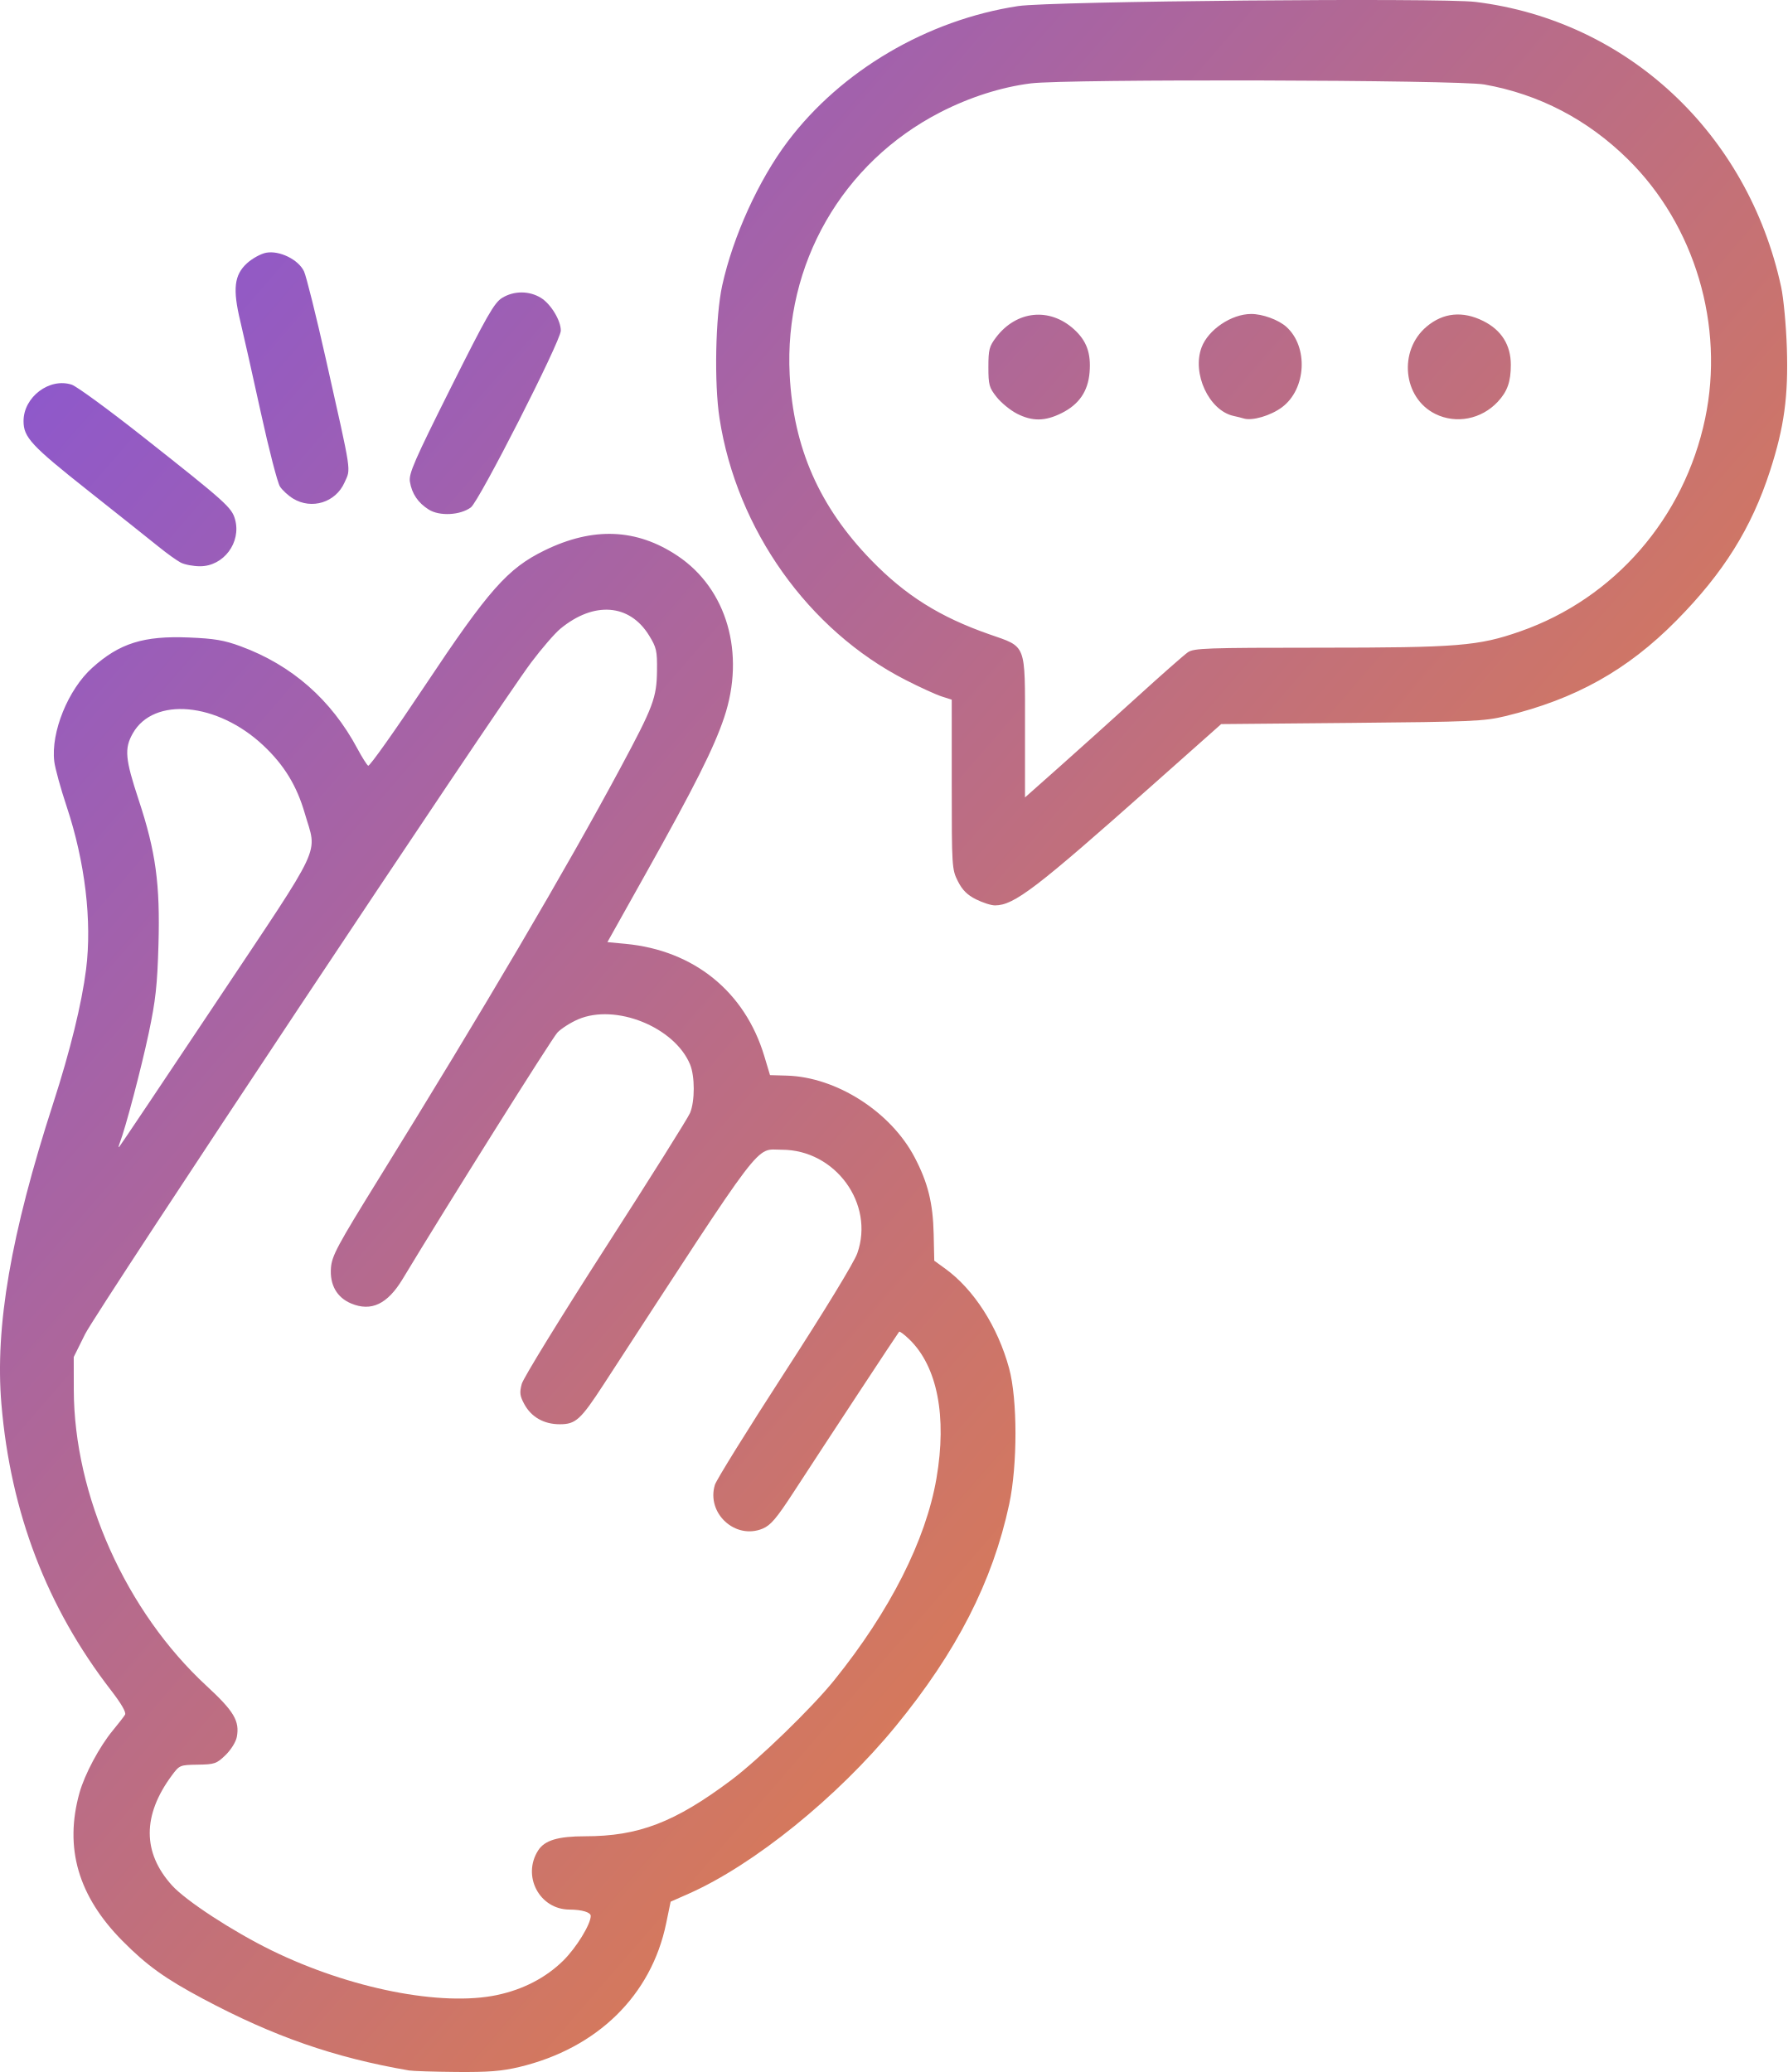
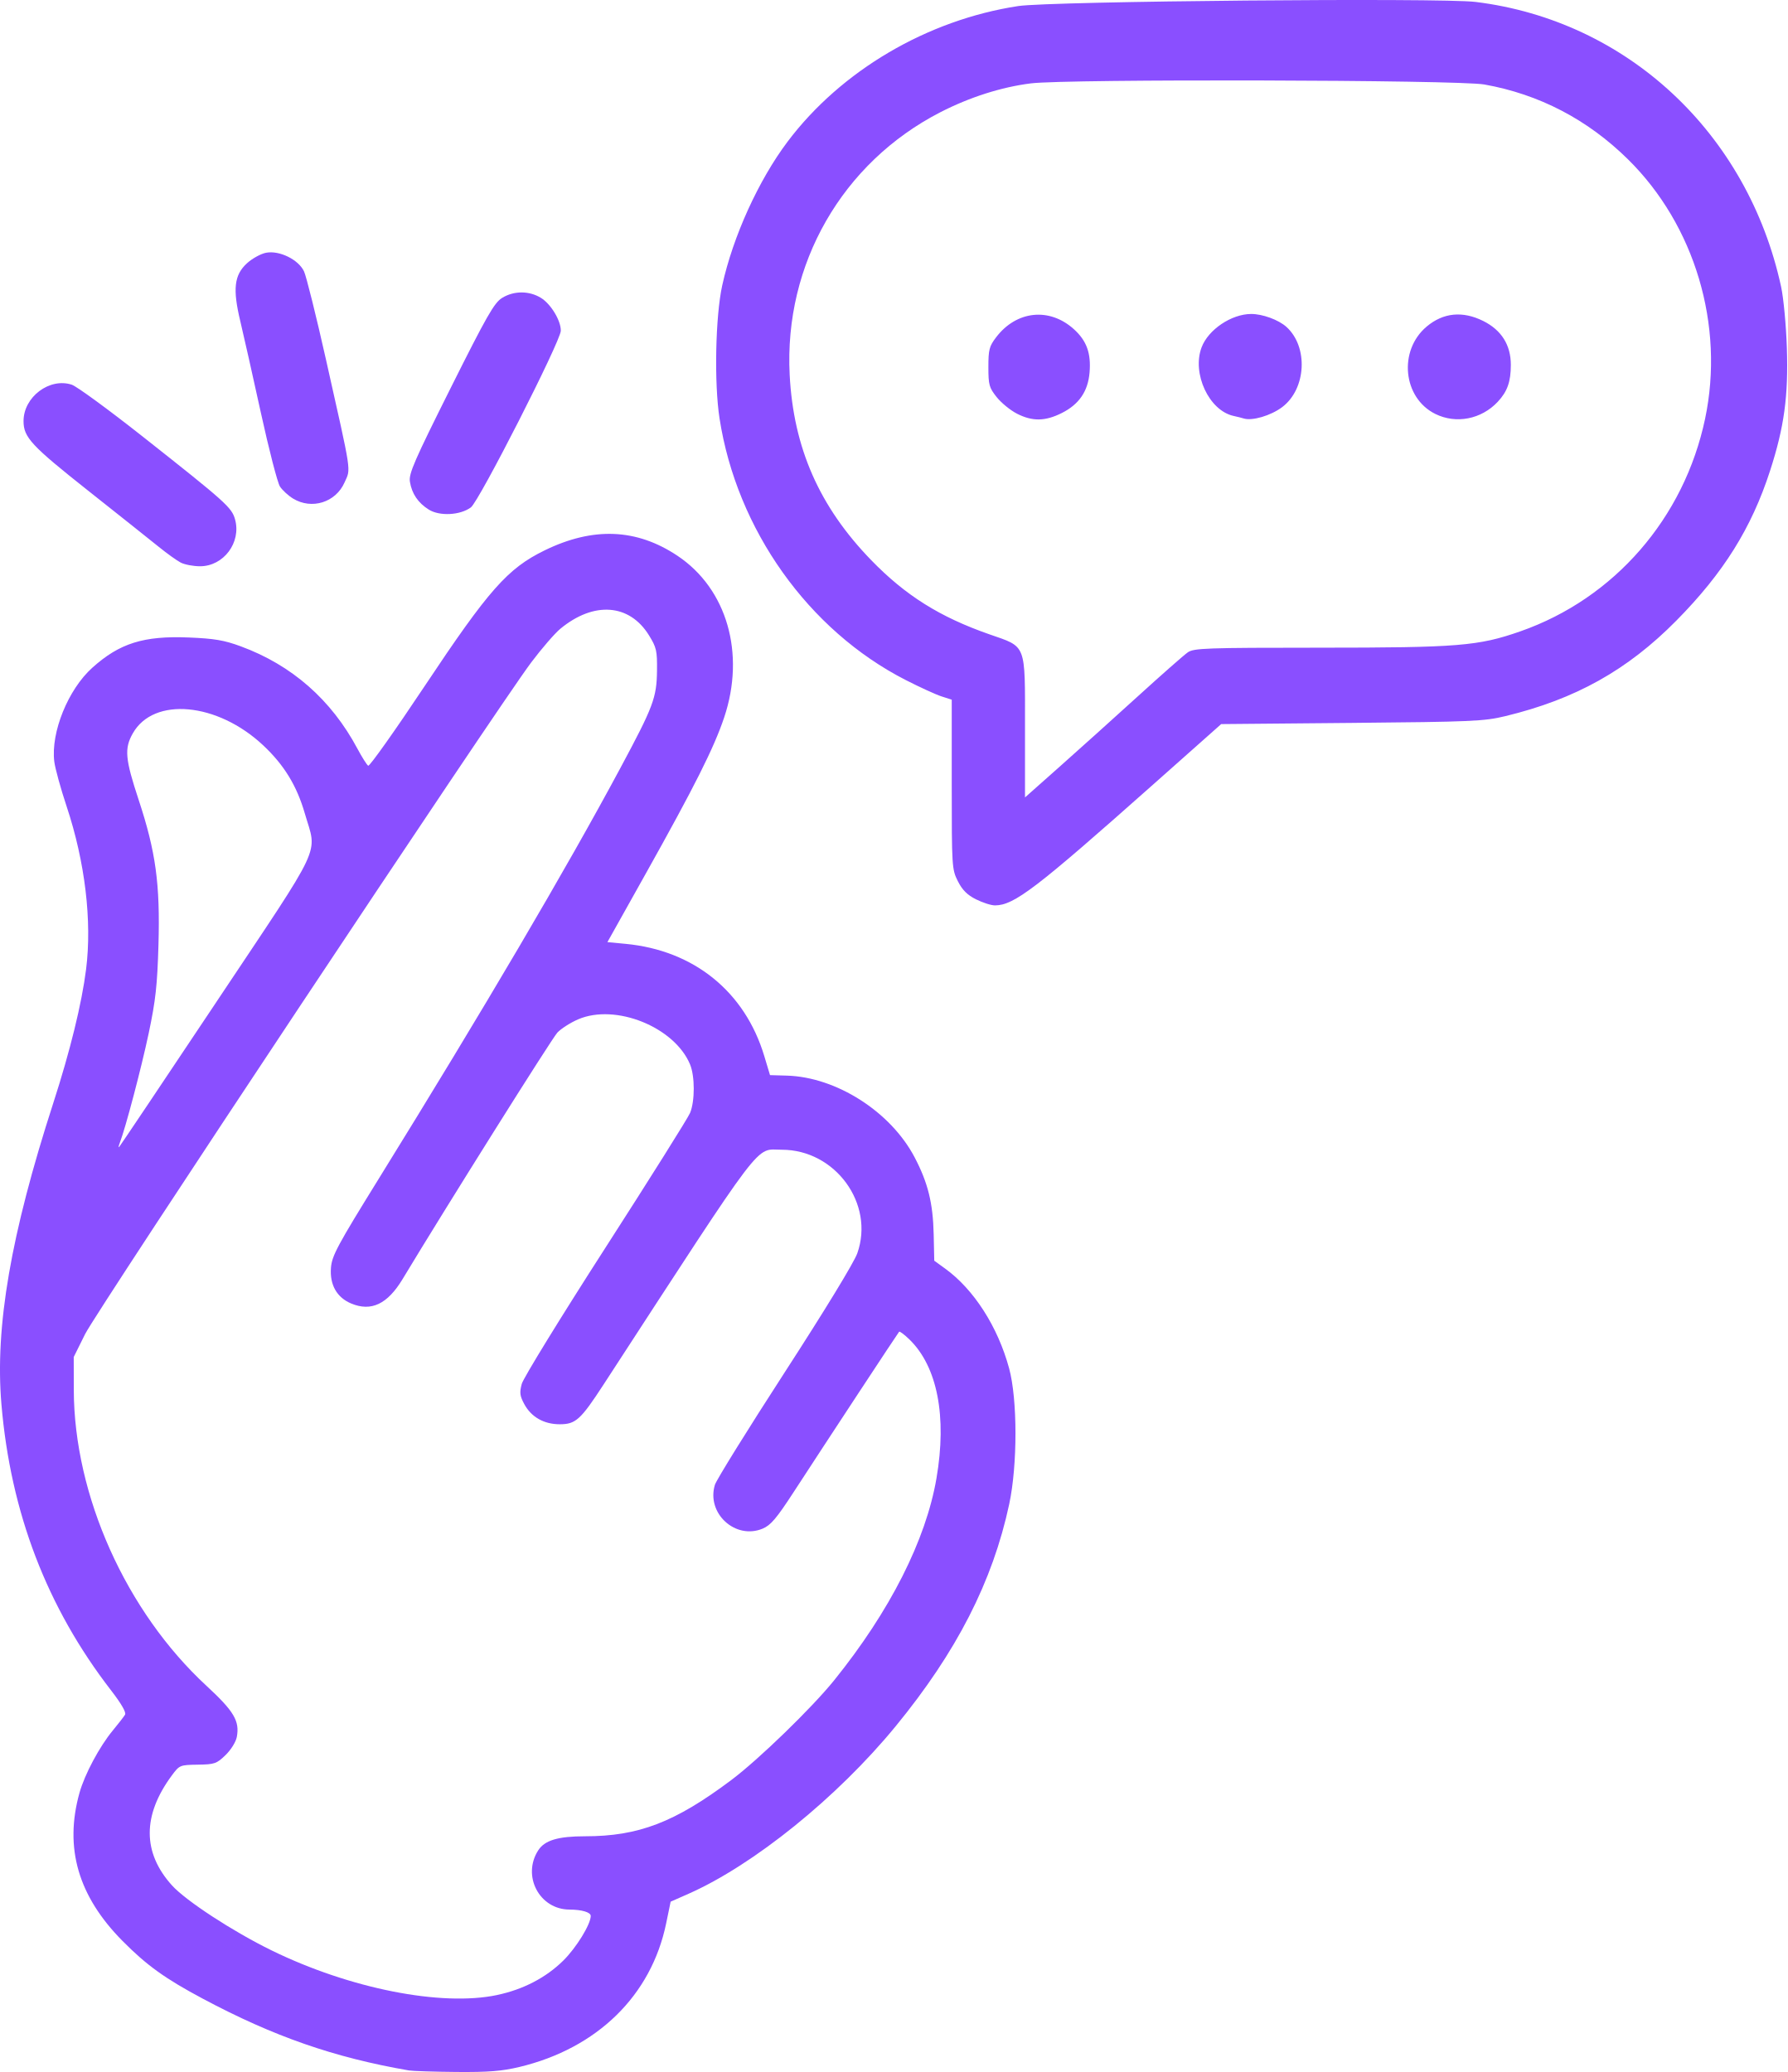
<svg xmlns="http://www.w3.org/2000/svg" width="174.225mm" height="202.023mm" viewBox="0 0 174.225 202.023" version="1.1" id="svg1" xml:space="preserve">
-   <defs id="defs1">
-     <linearGradient id="brandIconGradient" x1="0%" y1="0%" x2="100%" y2="100%">
-       <stop offset="0%" stop-color="hsl(260, 70%, 60%)" />
-       <stop offset="100%" stop-color="hsl(30, 100%, 55%)" />
-     </linearGradient>
-   </defs>
+   <defs id="defs1" />
  <g id="layer1" transform="translate(293.1536,42.0485)">
-     <path fill="url(#brandIconGradient)" d="m -253.289,159.823 c -7.281,-1.256 -13.188,-3.313 -20.086,-6.992 -3.69,-1.968 -5.472,-3.25 -7.831,-5.631 -4.33,-4.371 -5.697,-9.073 -4.199,-14.444 0.504,-1.806 1.95,-4.513 3.251,-6.085 0.542,-0.655 1.077,-1.345 1.19,-1.534 0.132,-0.221 -0.358,-1.072 -1.37,-2.381 -6.25,-8.088 -9.785,-17.32 -10.681,-27.892 -0.64,-7.553 0.909,-16.551 5.055,-29.363 1.646,-5.086 2.778,-9.705 3.199,-13.044 0.591,-4.698 -0.099,-10.473 -1.897,-15.877 -0.581,-1.746 -1.123,-3.716 -1.204,-4.376 -0.349,-2.844 1.344,-7.024 3.707,-9.148 2.66,-2.392 5.014,-3.129 9.411,-2.948 2.484,0.102 3.444,0.265 5.051,0.857 4.993,1.839 8.829,5.203 11.384,9.984 0.445,0.832 0.917,1.579 1.049,1.661 0.132,0.082 2.598,-3.395 5.479,-7.726 6.272,-9.428 8.108,-11.507 11.721,-13.27 4.73,-2.309 8.964,-2.136 12.954,0.528 4.821,3.219 6.64,9.521 4.549,15.761 -0.995,2.97 -2.859,6.681 -7.679,15.292 l -3.703,6.615 1.768,0.168 c 6.662,0.633 11.639,4.66 13.526,10.946 l 0.557,1.854 1.647,0.048 c 4.826,0.142 10.115,3.522 12.444,7.954 1.305,2.484 1.799,4.477 1.865,7.525 l 0.056,2.567 1.06,0.768 c 2.802,2.03 5.131,5.66 6.237,9.724 0.823,3.023 0.827,9.43 0.008,13.253 -1.614,7.534 -5.126,14.402 -11.076,21.657 -5.676,6.921 -13.839,13.52 -20.195,16.328 l -1.733,0.766 -0.439,2.123 c -1.453,7.025 -6.714,12.173 -14.3,13.992 -1.715,0.411 -3.018,0.515 -6.145,0.488 -2.183,-0.019 -4.266,-0.086 -4.63,-0.148 z m 8.599,-7.357 c 2.544,-0.536 4.761,-1.69 6.45,-3.356 1.266,-1.249 2.668,-3.528 2.675,-4.349 0.003,-0.359 -0.858,-0.618 -2.074,-0.623 -2.929,-0.012 -4.652,-3.284 -3.043,-5.78 0.628,-0.975 1.937,-1.367 4.564,-1.367 5.218,0 8.751,-1.357 14.236,-5.467 2.671,-2.001 7.879,-7.051 10.051,-9.746 5.435,-6.742 8.935,-13.653 9.971,-19.692 1.035,-6.028 0.085,-10.897 -2.64,-13.538 -0.491,-0.476 -0.941,-0.814 -1.001,-0.751 -0.119,0.126 -7.104,10.748 -10.306,15.672 -1.646,2.531 -2.214,3.199 -2.999,3.527 -2.661,1.112 -5.506,-1.501 -4.654,-4.275 0.147,-0.48 3.212,-5.417 6.81,-10.973 3.891,-6.008 6.757,-10.708 7.071,-11.599 1.704,-4.825 -2.14,-10.097 -7.361,-10.097 -2.655,0 -1.42,-1.627 -17.369,22.886 -2.242,3.445 -2.721,3.881 -4.276,3.881 -1.538,0 -2.773,-0.699 -3.454,-1.957 -0.437,-0.806 -0.478,-1.13 -0.251,-1.979 0.149,-0.558 3.817,-6.529 8.152,-13.268 4.334,-6.739 8.049,-12.656 8.255,-13.148 0.481,-1.152 0.48,-3.586 -0.003,-4.741 -1.522,-3.644 -7.266,-5.954 -10.908,-4.387 -0.744,0.32 -1.653,0.901 -2.021,1.29 -0.537,0.569 -10.83,16.964 -15.087,24.028 -1.478,2.452 -3.06,3.205 -5.018,2.387 -1.397,-0.584 -2.099,-1.824 -1.97,-3.481 0.091,-1.174 0.62,-2.159 4.689,-8.731 10.204,-16.483 18.257,-30.175 23.528,-40.002 3.217,-5.997 3.538,-6.851 3.568,-9.493 0.022,-1.937 -0.05,-2.255 -0.779,-3.436 -1.905,-3.087 -5.375,-3.345 -8.645,-0.643 -0.54,0.446 -1.817,1.923 -2.839,3.283 -3.313,4.408 -42.348,63.187 -43.49,65.488 l -1.108,2.232 0.006,3.192 c 0.02,10.314 5.092,21.629 12.947,28.88 2.667,2.462 3.236,3.423 2.946,4.972 -0.091,0.487 -0.568,1.254 -1.099,1.769 -0.87,0.844 -1.065,0.911 -2.708,0.935 -1.74,0.026 -1.783,0.044 -2.533,1.058 -2.872,3.888 -2.865,7.521 0.021,10.715 1.355,1.5 5.938,4.491 9.704,6.334 7.625,3.73 16.558,5.499 21.991,4.353 z M -272.051,55.631 c 10.586,-15.878 9.812,-14.227 8.611,-18.374 -0.781,-2.698 -2.018,-4.721 -4.053,-6.631 -4.468,-4.193 -10.678,-4.767 -12.712,-1.174 -0.841,1.484 -0.753,2.484 0.571,6.493 1.668,5.051 2.099,8.203 1.929,14.119 -0.114,3.957 -0.276,5.429 -0.948,8.61 -0.72,3.408 -2.265,9.268 -2.825,10.716 -0.113,0.291 -0.141,0.47 -0.063,0.397 0.078,-0.073 4.349,-6.443 9.491,-14.155 z m 74.05,-9.988 c -0.862,-0.435 -1.341,-0.913 -1.776,-1.776 -0.579,-1.149 -0.595,-1.401 -0.595,-9.438 v -8.258 l -0.992,-0.318 c -0.546,-0.175 -2.123,-0.896 -3.506,-1.603 -9.474,-4.842 -16.462,-14.668 -18.139,-25.505 -0.533,-3.442 -0.401,-9.955 0.262,-12.965 1.053,-4.781 3.543,-10.258 6.37,-14.015 5.216,-6.93 13.619,-11.872 22.484,-13.223 3.136,-0.478 41.183,-0.821 44.585,-0.403 14.777,1.819 26.537,12.784 29.788,27.773 0.237,1.091 0.489,3.77 0.56,5.953 0.154,4.713 -0.256,7.72 -1.636,11.985 -1.809,5.59 -4.541,9.961 -9.133,14.609 -4.771,4.831 -9.839,7.663 -16.669,9.316 -2.068,0.501 -3.271,0.554 -14.978,0.661 l -12.729,0.116 -6.67,5.924 c -11.406,10.131 -13.507,11.737 -15.375,11.753 -0.369,0.003 -1.203,-0.262 -1.852,-0.59 z m 15.753,-19.783 c 2.328,-2.119 4.528,-4.056 4.888,-4.304 0.594,-0.411 1.777,-0.452 12.832,-0.454 13.537,-0.002 15.493,-0.161 19.586,-1.593 9.164,-3.206 15.976,-11.046 18.013,-20.734 1.913,-9.093 -0.996,-18.866 -7.529,-25.299 -3.941,-3.88 -8.656,-6.336 -13.993,-7.287 -2.571,-0.458 -40.673,-0.552 -44.21,-0.108 -2.872,0.36 -5.97,1.349 -8.823,2.815 -9.564,4.916 -15.242,14.812 -14.687,25.598 0.367,7.122 2.891,12.861 7.951,18.075 3.339,3.441 6.682,5.54 11.506,7.225 3.666,1.28 3.484,0.807 3.484,9.041 v 6.866 l 3.373,-2.994 c 1.855,-1.647 5.278,-4.728 7.607,-6.846 z m -11.769,-27.577 c -0.641,-0.327 -1.529,-1.053 -1.974,-1.612 -0.734,-0.922 -0.809,-1.194 -0.809,-2.93 0,-1.698 0.085,-2.025 0.758,-2.908 1.981,-2.6 5.199,-2.934 7.576,-0.786 1.245,1.125 1.686,2.34 1.531,4.214 -0.153,1.843 -1.023,3.115 -2.708,3.961 -1.622,0.814 -2.867,0.832 -4.375,0.062 z m 22.087,0.465 c -0.146,-0.049 -0.583,-0.158 -0.972,-0.244 -2.39,-0.525 -4.074,-4.143 -3.112,-6.687 0.652,-1.726 2.898,-3.241 4.82,-3.253 1.112,-0.006 2.683,0.568 3.45,1.261 2.152,1.946 1.935,6.048 -0.413,7.82 -1.112,0.839 -2.95,1.376 -3.773,1.102 z m 18.698,-0.438 c -3.164,-1.566 -3.62,-6.179 -0.842,-8.517 1.615,-1.359 3.506,-1.546 5.512,-0.547 1.779,0.886 2.694,2.341 2.694,4.28 0,1.642 -0.338,2.598 -1.274,3.599 -1.597,1.709 -4.062,2.189 -6.09,1.185 z M -275.537,12.804 c -0.377,-0.197 -1.331,-0.88 -2.121,-1.52 -0.79,-0.639 -3.899,-3.112 -6.907,-5.495 -5.542,-4.389 -6.294,-5.198 -6.294,-6.78 0,-2.352 2.535,-4.264 4.704,-3.548 0.48,0.159 3.577,2.423 6.882,5.032 8.153,6.436 8.713,6.938 9.035,8.104 0.621,2.247 -1.117,4.569 -3.417,4.566 -0.658,-8.96e-4 -1.505,-0.162 -1.881,-0.359 z m 24.181,-5.168 c -1.045,-0.657 -1.648,-1.548 -1.838,-2.72 -0.125,-0.771 0.429,-2.044 3.972,-9.129 3.531,-7.059 4.246,-8.312 5.017,-8.789 1.149,-0.71 2.642,-0.71 3.791,-2.19e-4 0.969,0.599 1.948,2.223 1.931,3.204 -0.018,1.022 -7.962,16.627 -8.767,17.222 -1.042,0.771 -3.052,0.875 -4.106,0.212 z m -13.229,-1.074 c -0.465,-0.284 -1.039,-0.811 -1.276,-1.172 -0.237,-0.361 -1.077,-3.611 -1.868,-7.223 -0.791,-3.611 -1.69,-7.614 -1.998,-8.894 -0.756,-3.14 -0.599,-4.507 0.648,-5.65 0.512,-0.469 1.353,-0.932 1.869,-1.029 1.298,-0.244 3.147,0.664 3.692,1.812 0.222,0.468 1.191,4.362 2.154,8.653 2.545,11.348 2.421,10.525 1.798,11.934 -0.862,1.948 -3.199,2.678 -5.019,1.569 z" id="path8" />
+     <path style="fill:#8a4fff;fill-opacity:1" d="m -253.289,159.823 c -7.281,-1.256 -13.188,-3.313 -20.086,-6.992 -3.69,-1.968 -5.472,-3.25 -7.831,-5.631 -4.33,-4.371 -5.697,-9.073 -4.199,-14.444 0.504,-1.806 1.95,-4.513 3.251,-6.085 0.542,-0.655 1.077,-1.345 1.19,-1.534 0.132,-0.221 -0.358,-1.072 -1.37,-2.381 -6.25,-8.088 -9.785,-17.32 -10.681,-27.892 -0.64,-7.553 0.909,-16.551 5.055,-29.363 1.646,-5.086 2.778,-9.705 3.199,-13.044 0.591,-4.698 -0.099,-10.473 -1.897,-15.877 -0.581,-1.746 -1.123,-3.716 -1.204,-4.376 -0.349,-2.844 1.344,-7.024 3.707,-9.148 2.66,-2.392 5.014,-3.129 9.411,-2.948 2.484,0.102 3.444,0.265 5.051,0.857 4.993,1.839 8.829,5.203 11.384,9.984 0.445,0.832 0.917,1.579 1.049,1.661 0.132,0.082 2.598,-3.395 5.479,-7.726 6.272,-9.428 8.108,-11.507 11.721,-13.27 4.73,-2.309 8.964,-2.136 12.954,0.528 4.821,3.219 6.64,9.521 4.549,15.761 -0.995,2.97 -2.859,6.681 -7.679,15.292 l -3.703,6.615 1.768,0.168 c 6.662,0.633 11.639,4.66 13.526,10.946 l 0.557,1.854 1.647,0.048 c 4.826,0.142 10.115,3.522 12.444,7.954 1.305,2.484 1.799,4.477 1.865,7.525 l 0.056,2.567 1.06,0.768 c 2.802,2.03 5.131,5.66 6.237,9.724 0.823,3.023 0.827,9.43 0.008,13.253 -1.614,7.534 -5.126,14.402 -11.076,21.657 -5.676,6.921 -13.839,13.52 -20.195,16.328 l -1.733,0.766 -0.439,2.123 c -1.453,7.025 -6.714,12.173 -14.3,13.992 -1.715,0.411 -3.018,0.515 -6.145,0.488 -2.183,-0.019 -4.266,-0.086 -4.63,-0.148 z m 8.599,-7.357 c 2.544,-0.536 4.761,-1.69 6.45,-3.356 1.266,-1.249 2.668,-3.528 2.675,-4.349 0.003,-0.359 -0.858,-0.618 -2.074,-0.623 -2.929,-0.012 -4.652,-3.284 -3.043,-5.78 0.628,-0.975 1.937,-1.367 4.564,-1.367 5.218,0 8.751,-1.357 14.236,-5.467 2.671,-2.001 7.879,-7.051 10.051,-9.746 5.435,-6.742 8.935,-13.653 9.971,-19.692 1.035,-6.028 0.085,-10.897 -2.64,-13.538 -0.491,-0.476 -0.941,-0.814 -1.001,-0.751 -0.119,0.126 -7.104,10.748 -10.306,15.672 -1.646,2.531 -2.214,3.199 -2.999,3.527 -2.661,1.112 -5.506,-1.501 -4.654,-4.275 0.147,-0.48 3.212,-5.417 6.81,-10.973 3.891,-6.008 6.757,-10.708 7.071,-11.599 1.704,-4.825 -2.14,-10.097 -7.361,-10.097 -2.655,0 -1.42,-1.627 -17.369,22.886 -2.242,3.445 -2.721,3.881 -4.276,3.881 -1.538,0 -2.773,-0.699 -3.454,-1.957 -0.437,-0.806 -0.478,-1.13 -0.251,-1.979 0.149,-0.558 3.817,-6.529 8.152,-13.268 4.334,-6.739 8.049,-12.656 8.255,-13.148 0.481,-1.152 0.48,-3.586 -0.003,-4.741 -1.522,-3.644 -7.266,-5.954 -10.908,-4.387 -0.744,0.32 -1.653,0.901 -2.021,1.29 -0.537,0.569 -10.83,16.964 -15.087,24.028 -1.478,2.452 -3.06,3.205 -5.018,2.387 -1.397,-0.584 -2.099,-1.824 -1.97,-3.481 0.091,-1.174 0.62,-2.159 4.689,-8.731 10.204,-16.483 18.257,-30.175 23.528,-40.002 3.217,-5.997 3.538,-6.851 3.568,-9.493 0.022,-1.937 -0.05,-2.255 -0.779,-3.436 -1.905,-3.087 -5.375,-3.345 -8.645,-0.643 -0.54,0.446 -1.817,1.923 -2.839,3.283 -3.313,4.408 -42.348,63.187 -43.49,65.488 l -1.108,2.232 0.006,3.192 c 0.02,10.314 5.092,21.629 12.947,28.88 2.667,2.462 3.236,3.423 2.946,4.972 -0.091,0.487 -0.568,1.254 -1.099,1.769 -0.87,0.844 -1.065,0.911 -2.708,0.935 -1.74,0.026 -1.783,0.044 -2.533,1.058 -2.872,3.888 -2.865,7.521 0.021,10.715 1.355,1.5 5.938,4.491 9.704,6.334 7.625,3.73 16.558,5.499 21.991,4.353 z M -272.051,55.631 c 10.586,-15.878 9.812,-14.227 8.611,-18.374 -0.781,-2.698 -2.018,-4.721 -4.053,-6.631 -4.468,-4.193 -10.678,-4.767 -12.712,-1.174 -0.841,1.484 -0.753,2.484 0.571,6.493 1.668,5.051 2.099,8.203 1.929,14.119 -0.114,3.957 -0.276,5.429 -0.948,8.61 -0.72,3.408 -2.265,9.268 -2.825,10.716 -0.113,0.291 -0.141,0.47 -0.063,0.397 0.078,-0.073 4.349,-6.443 9.491,-14.155 z m 74.05,-9.988 c -0.862,-0.435 -1.341,-0.913 -1.776,-1.776 -0.579,-1.149 -0.595,-1.401 -0.595,-9.438 v -8.258 l -0.992,-0.318 c -0.546,-0.175 -2.123,-0.896 -3.506,-1.603 -9.474,-4.842 -16.462,-14.668 -18.139,-25.505 -0.533,-3.442 -0.401,-9.955 0.262,-12.965 1.053,-4.781 3.543,-10.258 6.37,-14.015 5.216,-6.93 13.619,-11.872 22.484,-13.223 3.136,-0.478 41.183,-0.821 44.585,-0.403 14.777,1.819 26.537,12.784 29.788,27.773 0.237,1.091 0.489,3.77 0.56,5.953 0.154,4.713 -0.256,7.72 -1.636,11.985 -1.809,5.59 -4.541,9.961 -9.133,14.609 -4.771,4.831 -9.839,7.663 -16.669,9.316 -2.068,0.501 -3.271,0.554 -14.978,0.661 l -12.729,0.116 -6.67,5.924 c -11.406,10.131 -13.507,11.737 -15.375,11.753 -0.369,0.003 -1.203,-0.262 -1.852,-0.59 z m 15.753,-19.783 c 2.328,-2.119 4.528,-4.056 4.888,-4.304 0.594,-0.411 1.777,-0.452 12.832,-0.454 13.537,-0.002 15.493,-0.161 19.586,-1.593 9.164,-3.206 15.976,-11.046 18.013,-20.734 1.913,-9.093 -0.996,-18.866 -7.529,-25.299 -3.941,-3.88 -8.656,-6.336 -13.993,-7.287 -2.571,-0.458 -40.673,-0.552 -44.21,-0.108 -2.872,0.36 -5.97,1.349 -8.823,2.815 -9.564,4.916 -15.242,14.812 -14.687,25.598 0.367,7.122 2.891,12.861 7.951,18.075 3.339,3.441 6.682,5.54 11.506,7.225 3.666,1.28 3.484,0.807 3.484,9.041 v 6.866 l 3.373,-2.994 c 1.855,-1.647 5.278,-4.728 7.607,-6.846 z m -11.769,-27.577 c -0.641,-0.327 -1.529,-1.053 -1.974,-1.612 -0.734,-0.922 -0.809,-1.194 -0.809,-2.93 0,-1.698 0.085,-2.025 0.758,-2.908 1.981,-2.6 5.199,-2.934 7.576,-0.786 1.245,1.125 1.686,2.34 1.531,4.214 -0.153,1.843 -1.023,3.115 -2.708,3.961 -1.622,0.814 -2.867,0.832 -4.375,0.062 z m 22.087,0.465 c -0.146,-0.049 -0.583,-0.158 -0.972,-0.244 -2.39,-0.525 -4.074,-4.143 -3.112,-6.687 0.652,-1.726 2.898,-3.241 4.82,-3.253 1.112,-0.006 2.683,0.568 3.45,1.261 2.152,1.946 1.935,6.048 -0.413,7.82 -1.112,0.839 -2.95,1.376 -3.773,1.102 z m 18.698,-0.438 c -3.164,-1.566 -3.62,-6.179 -0.842,-8.517 1.615,-1.359 3.506,-1.546 5.512,-0.547 1.779,0.886 2.694,2.341 2.694,4.28 0,1.642 -0.338,2.598 -1.274,3.599 -1.597,1.709 -4.062,2.189 -6.09,1.185 z M -275.537,12.804 c -0.377,-0.197 -1.331,-0.88 -2.121,-1.52 -0.79,-0.639 -3.899,-3.112 -6.907,-5.495 -5.542,-4.389 -6.294,-5.198 -6.294,-6.78 0,-2.352 2.535,-4.264 4.704,-3.548 0.48,0.159 3.577,2.423 6.882,5.032 8.153,6.436 8.713,6.938 9.035,8.104 0.621,2.247 -1.117,4.569 -3.417,4.566 -0.658,-8.96e-4 -1.505,-0.162 -1.881,-0.359 z m 24.181,-5.168 c -1.045,-0.657 -1.648,-1.548 -1.838,-2.72 -0.125,-0.771 0.429,-2.044 3.972,-9.129 3.531,-7.059 4.246,-8.312 5.017,-8.789 1.149,-0.71 2.642,-0.71 3.791,-2.19e-4 0.969,0.599 1.948,2.223 1.931,3.204 -0.018,1.022 -7.962,16.627 -8.767,17.222 -1.042,0.771 -3.052,0.875 -4.106,0.212 z m -13.229,-1.074 c -0.465,-0.284 -1.039,-0.811 -1.276,-1.172 -0.237,-0.361 -1.077,-3.611 -1.868,-7.223 -0.791,-3.611 -1.69,-7.614 -1.998,-8.894 -0.756,-3.14 -0.599,-4.507 0.648,-5.65 0.512,-0.469 1.353,-0.932 1.869,-1.029 1.298,-0.244 3.147,0.664 3.692,1.812 0.222,0.468 1.191,4.362 2.154,8.653 2.545,11.348 2.421,10.525 1.798,11.934 -0.862,1.948 -3.199,2.678 -5.019,1.569 z" id="path8" />
  </g>
</svg>
